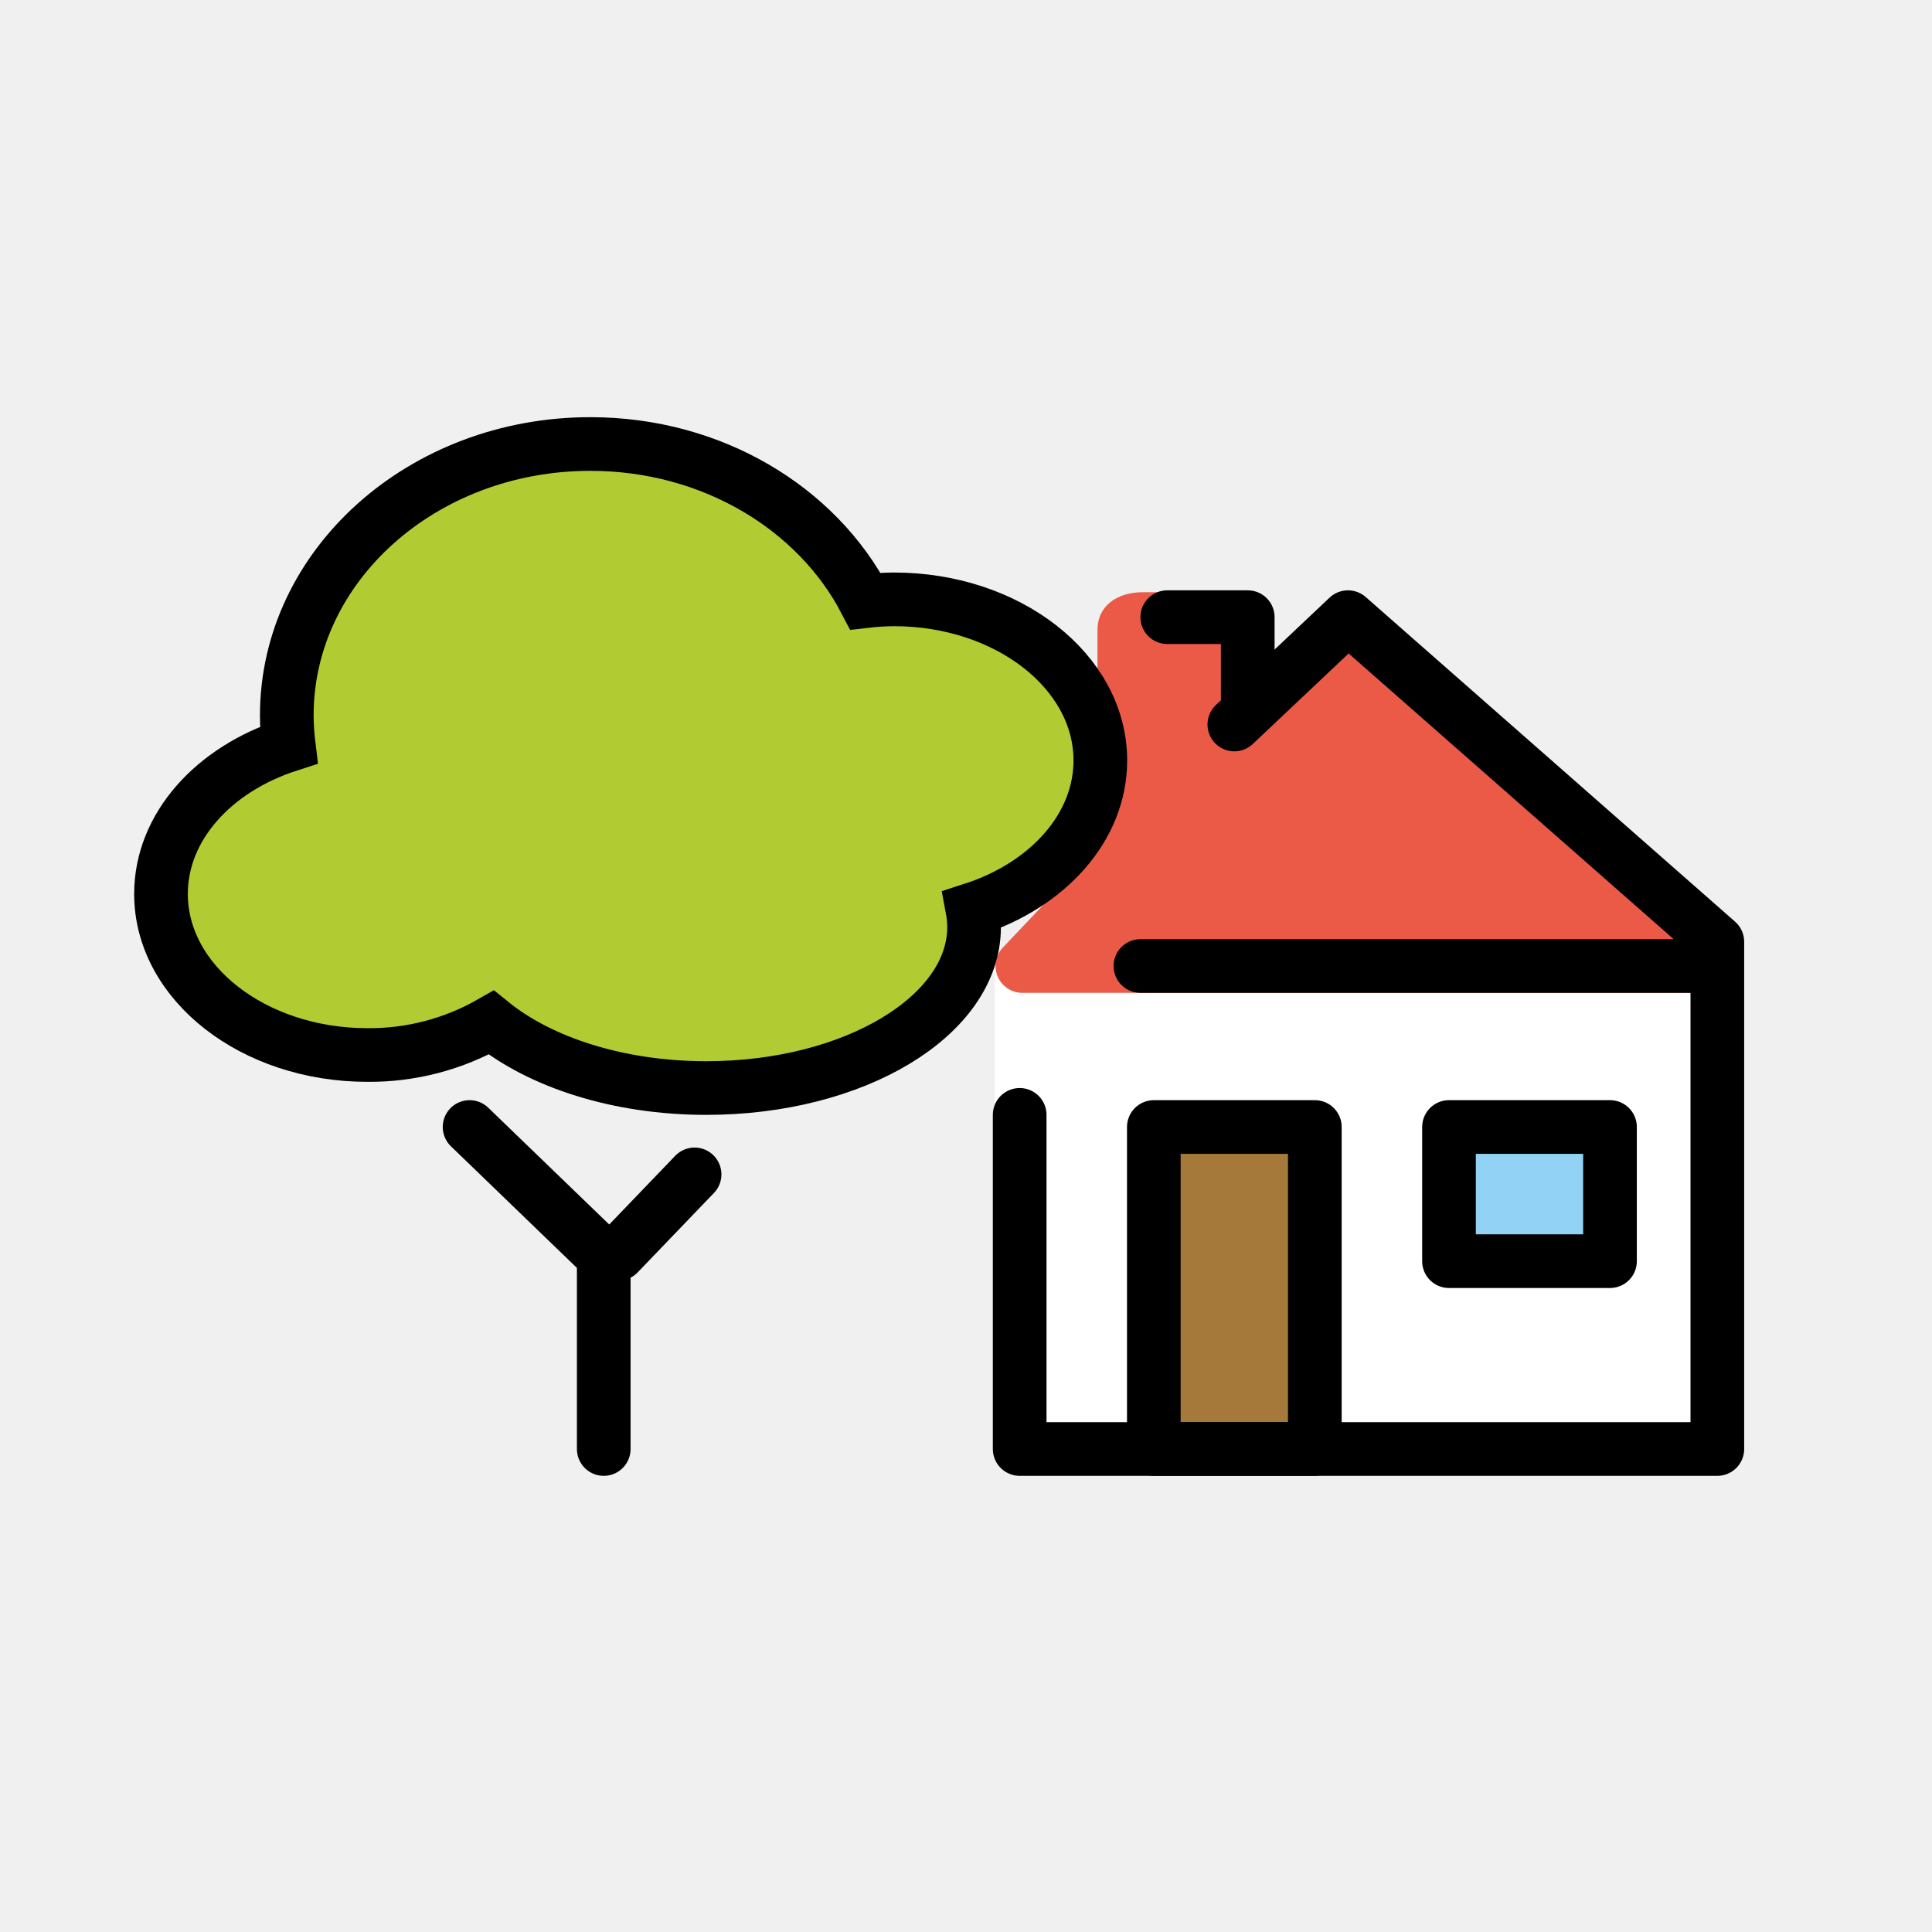
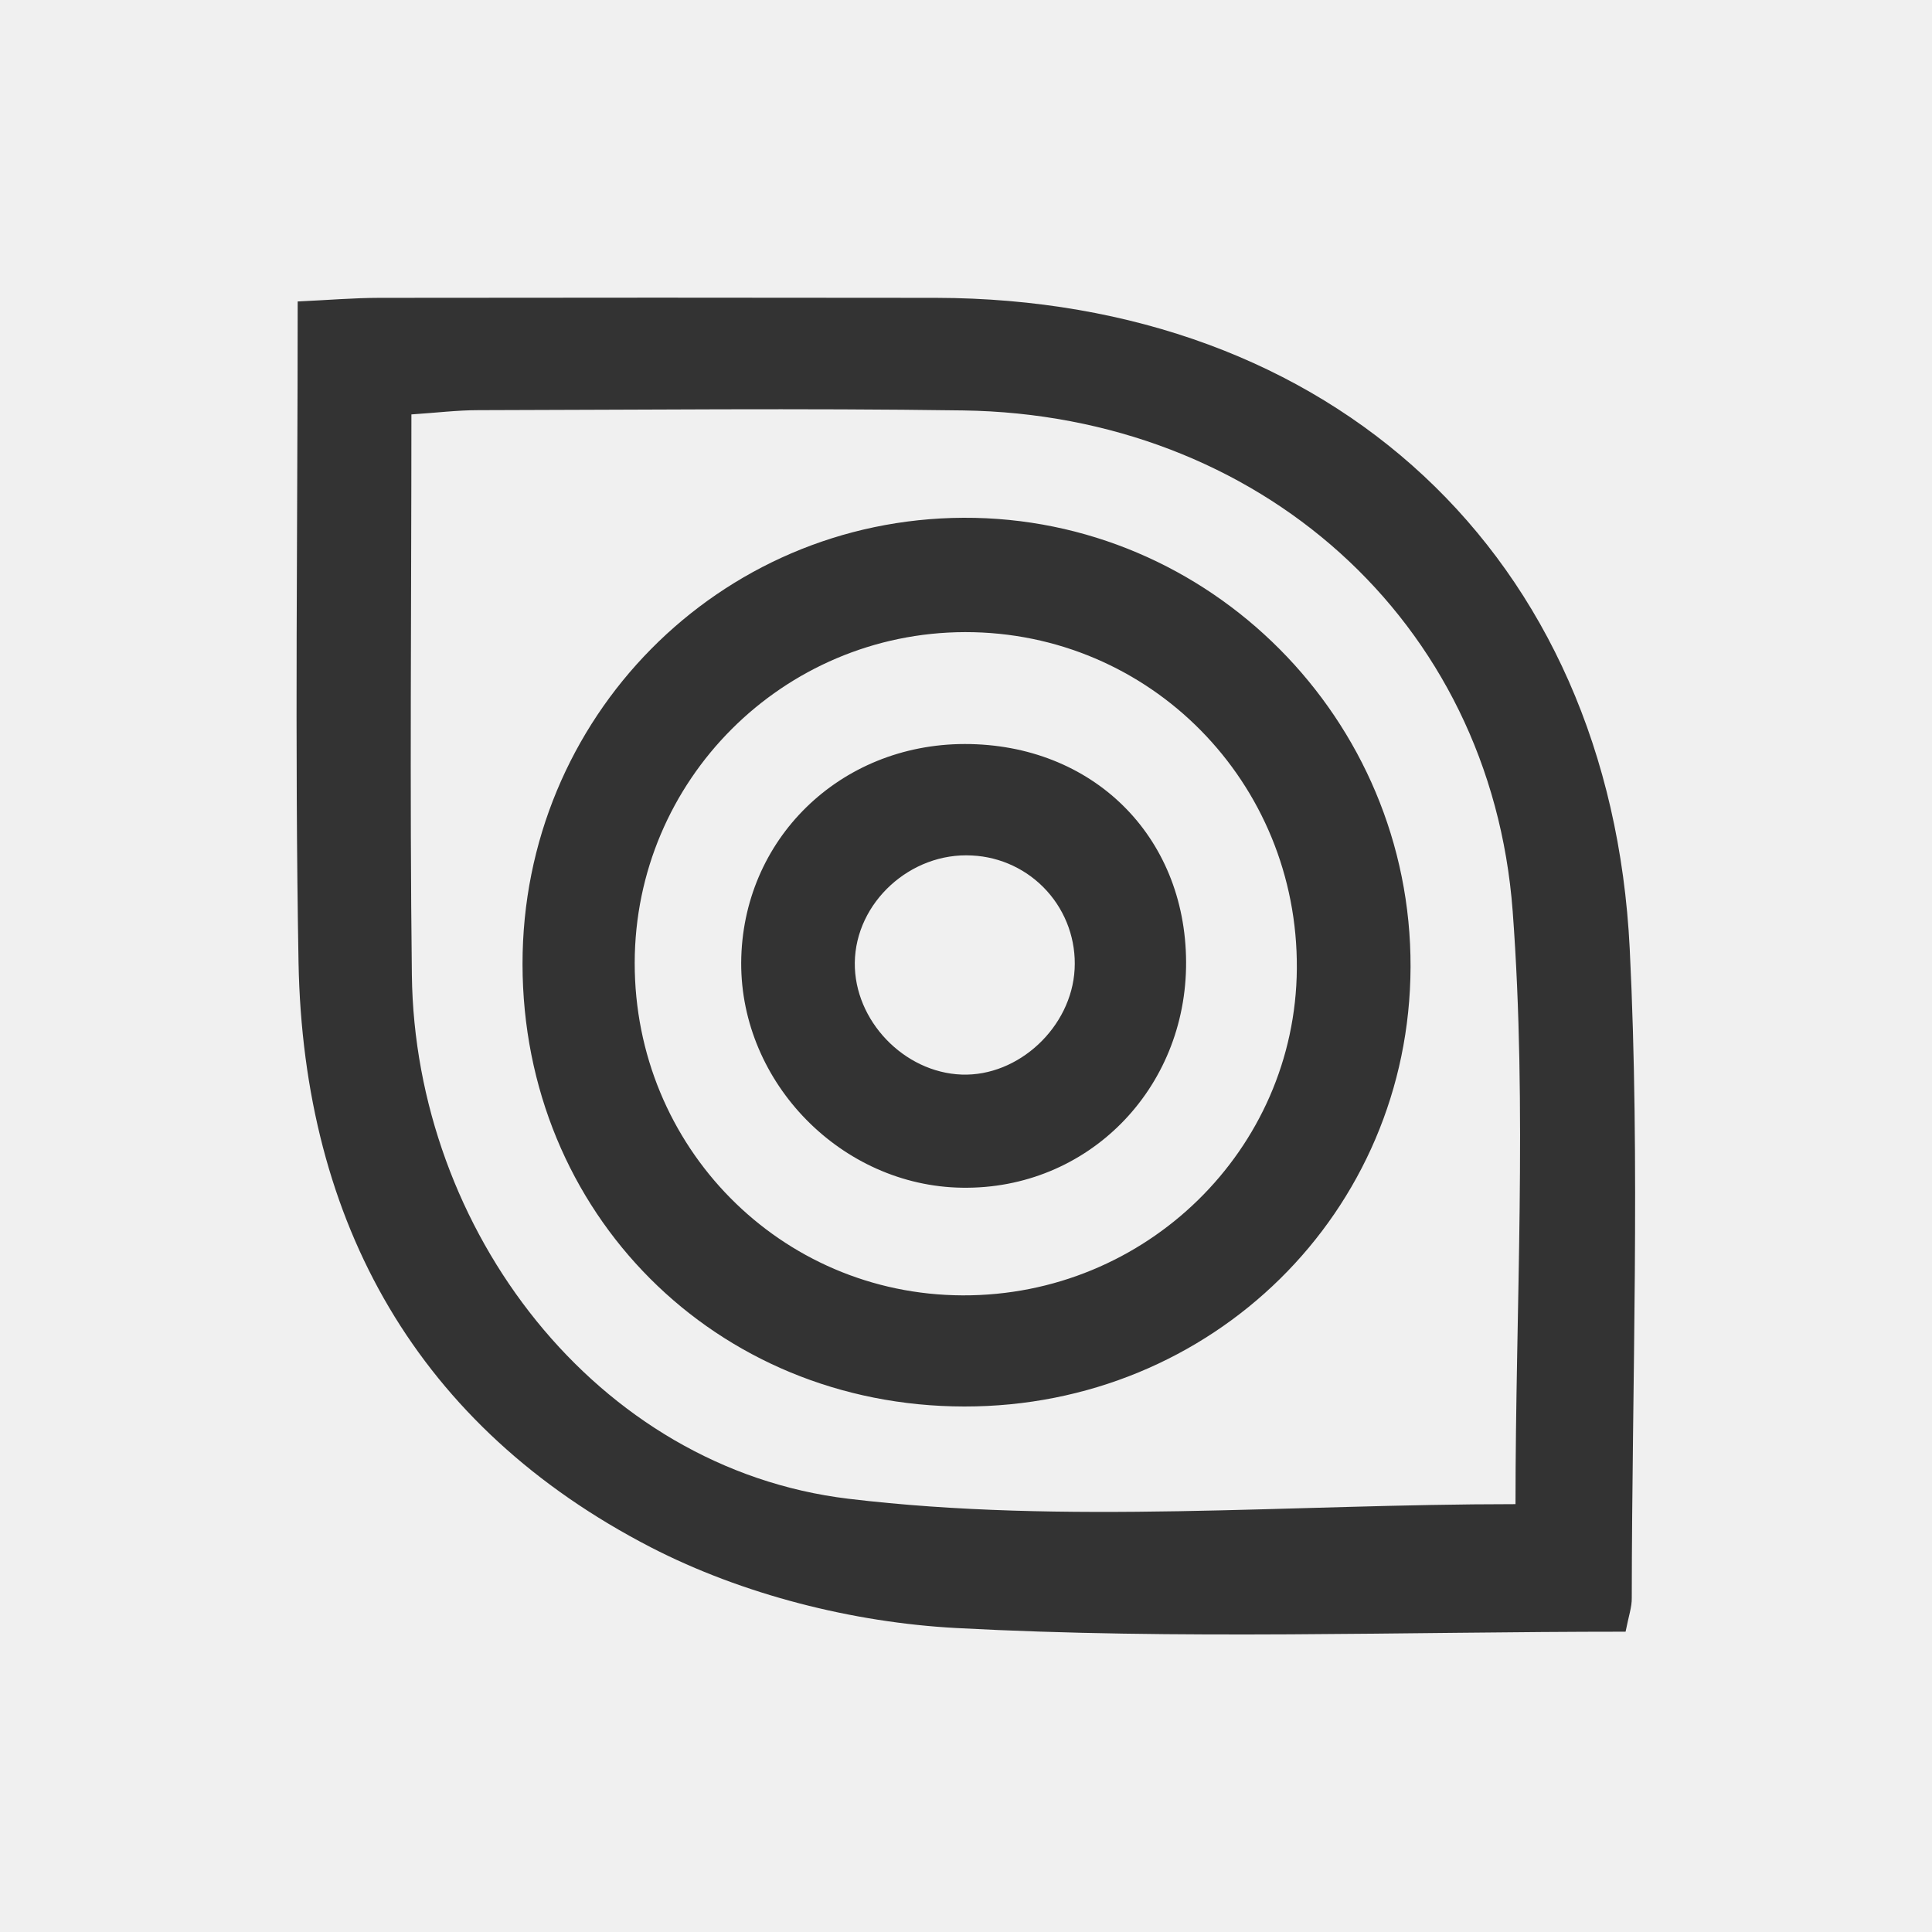
- <svg xmlns="http://www.w3.org/2000/svg" id="emoji" viewBox="0 0 72 72" version="1.1">
-   <g id="color">
-     <rect x="37.075" y="36.053" width="26.884" height="18.114" fill="#FFFFFF" />
-     <polygon fill="#EA5A47" stroke="#EA5A47" stroke-linecap="round" stroke-linejoin="round" stroke-miterlimit="10" stroke-width="2" points="50.235,23.2 38.1,36 63.5,36" />
-     <path fill="#EA5A47" d="M47.3,26l-6.4,6.059v-8.573c0-0.931,0.755-1.416,1.686-1.416h3.028 c0.931,0,1.686,0.485,1.686,1.416C47.3,23.486,47.3,26,47.3,26z" />
-     <rect x="43" y="42" width="6" height="12" fill="#A57939" />
-     <rect x="54" y="42" width="6" height="5" fill="#92D3F5" />
-     <path fill="#B1CC33" d="M41.006,28.339c0-3.312-3.445-6.003-7.694-6.003c-0.355,0.003-0.71,0.025-1.062,0.066 c-1.8-3.455-5.707-5.855-10.25-5.855c-6.248,0-11.312,4.529-11.312,10.114c0.001,0.369,0.025,0.738,0.07,1.104 C7.966,28.666,6,30.81,6,33.314c0,3.312,3.445,6.003,7.694,6.003c1.615,0.014,3.206-0.402,4.614-1.207 c1.818,1.477,4.726,2.438,8.015,2.438c5.511,0,9.978-2.688,9.978-6.003c-0.001-0.219-0.021-0.438-0.061-0.653 C39.036,32.99,41.006,30.845,41.006,28.339z" />
-   </g>
-   <g id="hair" />
-   <g id="skin" />
-   <g id="skin-shadow" />
-   <g id="line">
-     <polyline fill="none" stroke="#000000" stroke-linecap="round" stroke-linejoin="round" stroke-miterlimit="10" stroke-width="2" points="46,27 50.235,23 64,35.098 64,54 38,54 38,41.548" />
-     <rect x="43" y="42" width="6" height="12" fill="none" stroke="#000000" stroke-linecap="round" stroke-linejoin="round" stroke-miterlimit="10" stroke-width="2" />
-     <rect x="54" y="42" width="6" height="5" fill="none" stroke="#000000" stroke-linecap="round" stroke-linejoin="round" stroke-miterlimit="10" stroke-width="2" />
-     <polyline fill="none" stroke="#000000" stroke-linecap="round" stroke-linejoin="round" stroke-miterlimit="10" stroke-width="2" points="43.5,23 46.5,23 46.5,26" />
-     <path fill="none" stroke="#000000" stroke-miterlimit="10" stroke-width="2" d="M31.245,39.34" />
-     <polyline fill="none" stroke="#000000" stroke-linecap="round" stroke-linejoin="round" stroke-width="2" points="22.5,54 22.5,46.827 17.5,42" />
-     <line x1="23.041" x2="25.885" y1="46.727" y2="43.766" fill="none" stroke="#000000" stroke-linecap="round" stroke-linejoin="round" stroke-width="2" />
-     <path fill="none" stroke="#000000" stroke-linecap="round" stroke-miterlimit="10" stroke-width="2" d="M41.006,28.339 c0-3.312-3.445-6.003-7.694-6.003c-0.355,0.003-0.71,0.025-1.062,0.066c-1.8-3.455-5.707-5.855-10.25-5.855 c-6.248,0-11.312,4.529-11.312,10.114c0.001,0.369,0.025,0.738,0.07,1.104C7.966,28.666,6,30.81,6,33.314 c0,3.312,3.445,6.003,7.694,6.003c1.615,0.014,3.206-0.402,4.614-1.207c1.818,1.477,4.726,2.438,8.015,2.438 c5.511,0,9.978-2.688,9.978-6.003c-0.001-0.219-0.021-0.438-0.061-0.653 C39.036,32.99,41.006,30.845,41.006,28.339z" />
-     <line x1="63.5" x2="42.5" y1="36" y2="36" fill="none" stroke="#000000" stroke-linecap="round" stroke-linejoin="round" stroke-miterlimit="10" stroke-width="2" />
-   </g>
+ <svg xmlns="http://www.w3.org/2000/svg" id="Base" viewBox="0 0 500 500">
+   <defs>
+     <style>.cls-1{fill:#333;}</style>
+   </defs>
+   <path class="cls-1" d="M420.7,422.28c-57.9,0-115.72,2.14-173.27-.95-26.74-1.44-55.22-8.64-79-20.89-60.2-31.09-89.92-83.78-91.17-151.36-1-56.49-.22-113-.22-171.06,8-.37,14.59-.93,21.13-.94q72-.1,144.05,0c102.35.24,174.51,66.56,179.55,168.44,2.77,55.88.58,112,.53,168C422.35,415.88,421.49,418.24,420.7,422.28Zm-28.49-33c0-50.46,3.1-102.23-.73-153.47-5.66-75.5-66.05-128.49-142.2-129.59-41.83-.6-83.67-.15-125.5-.07-5.4,0-10.79.67-17.31,1.1,0,49.2-.45,97.13.12,145.06.78,66,47.63,127.72,113,135.57C275.83,394.62,333.52,389.27,392.21,389.27ZM249.56,364c-64.41-.06-114.26-50-114.33-114.46C135.16,185.77,186,134.29,249.34,134c63.7-.27,115.9,52.16,115.71,116.22C364.87,313.69,313.72,364.07,249.56,364Zm-.43-28.76c47.41.17,86.15-37.7,86.49-84.54.35-48.25-38-87.15-85.84-87.11a85.71,85.71,0,0,0-85.52,85.55C164.19,296.78,201.93,335.07,249.13,335.24Zm.55-142.69c33,0,57.11,23.69,57.28,56.35.17,33-25.52,59-58,58.48-31.13-.45-57.25-27.08-57.14-58.22C192,217.35,217.25,192.59,249.68,192.55Zm-.8,85.55c14.72.53,28.44-12.27,29.23-27.29a27.94,27.94,0,0,0-26.56-29.41c-15.91-.88-30.15,12.16-30.33,27.76C221.06,264.09,233.92,277.55,248.88,278.1Z" />
</svg>
